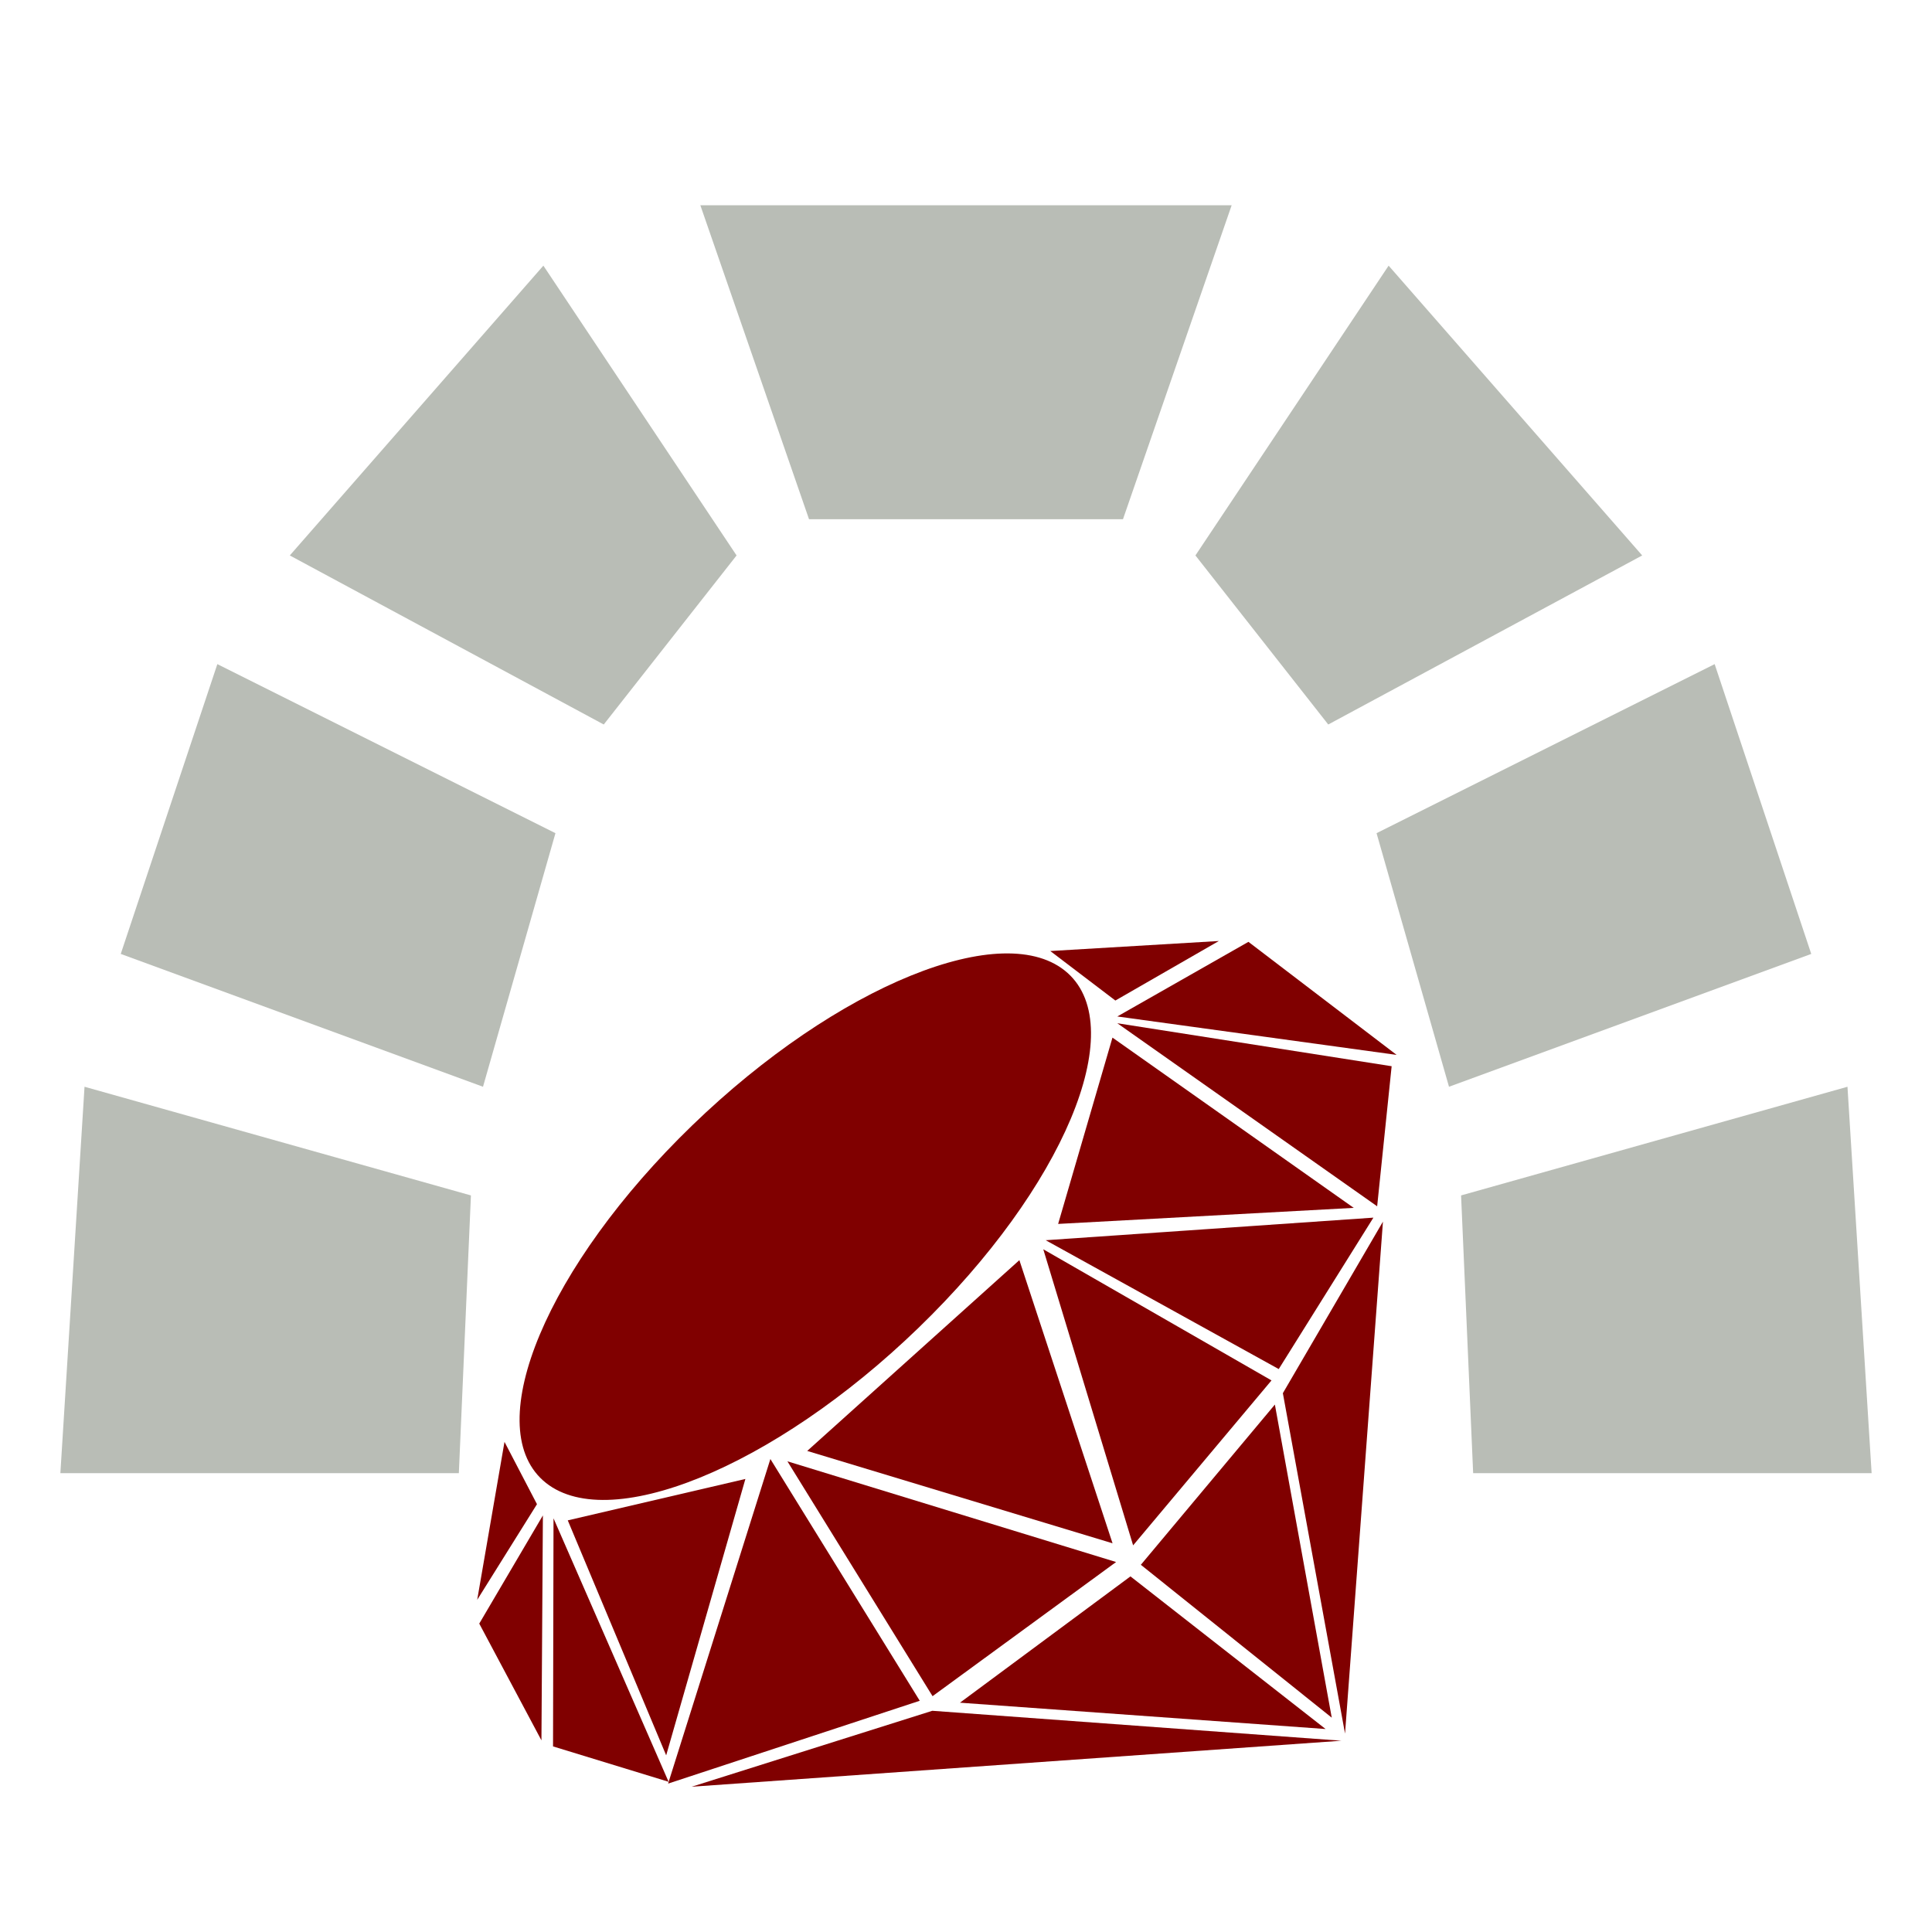
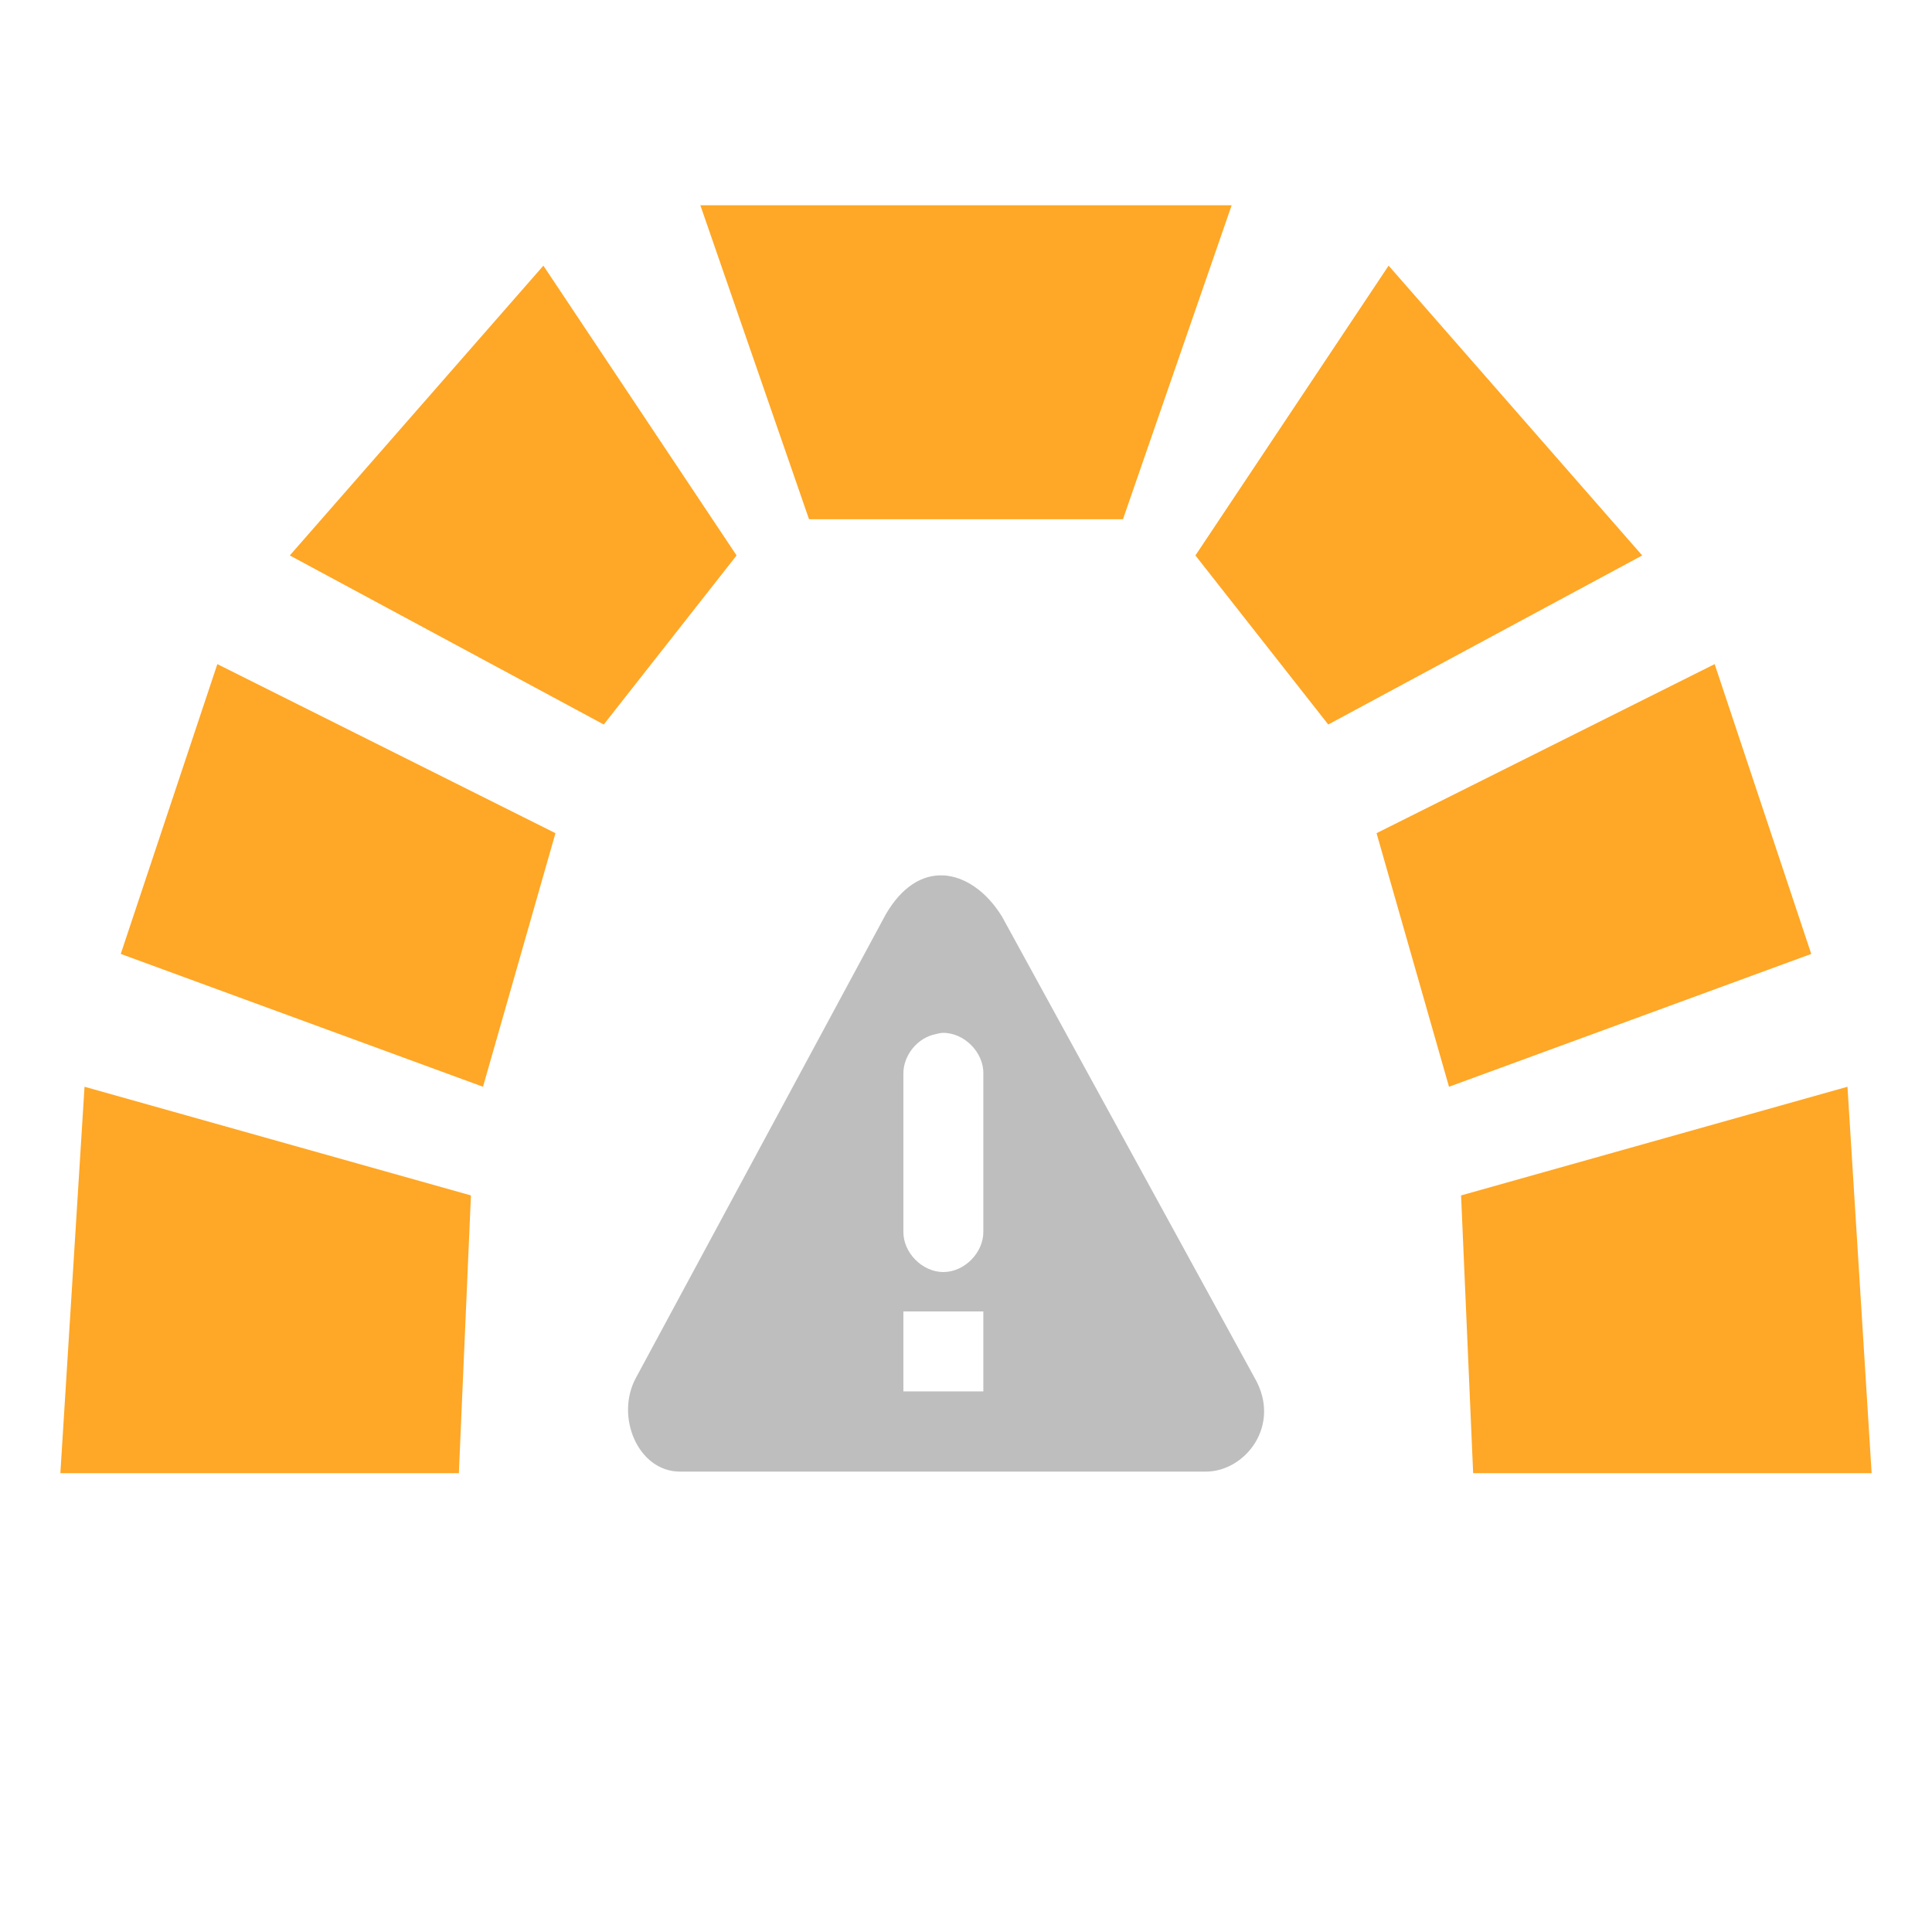
<svg xmlns="http://www.w3.org/2000/svg" version="1.1" width="256" height="256" id="svg2993">
  <defs id="defs33" />
  <g transform="matrix(16,0,0,16,0,0)" id="layer1" style="display:inline">
-     <path d="M 3.8,12.2 0.5,12.2 0.7,9 3.9,9.9 z" id="path3959" style="fill:#b9bdb6;fill-opacity:1;stroke:none" />
-     <path d="m 5.8,1.7 4.4,0 -0.9,2.6 -2.6,0 z" id="path3961" style="fill:#b9bdb6;fill-opacity:1;stroke:none" />
-     <path d="M 4,9 1,7.9 1.8,5.5 4.6,6.9 z" id="path3963" style="fill:#b9bdb6;fill-opacity:1;stroke:none" />
-     <path d="M 5,6 2.4,4.6 4.5,2.2 6.1,4.6 z" id="path3965" style="fill:#b9bdb6;fill-opacity:1;stroke:none" />
-     <path d="M 11,6 13.6,4.6 11.5,2.2 9.9,4.6 z" id="path3965-1" style="fill:#b9bdb6;fill-opacity:1;stroke:none" />
-     <path d="M 12,9 15,7.9 14.2,5.5 11.4,6.9 z" id="path3963-3" style="fill:#b9bdb6;fill-opacity:1;stroke:none" />
-     <path d="m 12.2,12.2 3.3,0 L 15.3,9 12.1,9.9 z" id="path3959-9" style="fill:#b9bdb6;fill-opacity:1;stroke:none" />
+     <path d="M 3.8,12.2 0.5,12.2 0.7,9 3.9,9.9 z" id="path3959" style="fill:#FFA726;fill-opacity:1;stroke:none" />
+     <path d="m 5.8,1.7 4.4,0 -0.9,2.6 -2.6,0 z" id="path3961" style="fill:#FFA726;fill-opacity:1;stroke:none" />
+     <path d="M 4,9 1,7.9 1.8,5.5 4.6,6.9 z" id="path3963" style="fill:#FFA726;fill-opacity:1;stroke:none" />
+     <path d="M 5,6 2.4,4.6 4.5,2.2 6.1,4.6 z" id="path3965" style="fill:#FFA726;fill-opacity:1;stroke:none" />
+     <path d="M 11,6 13.6,4.6 11.5,2.2 9.9,4.6 z" id="path3965-1" style="fill:#FFA726;fill-opacity:1;stroke:none" />
+     <path d="M 12,9 15,7.9 14.2,5.5 11.4,6.9 z" id="path3963-3" style="fill:#FFA726;fill-opacity:1;stroke:none" />
+     <path d="m 12.2,12.2 3.3,0 L 15.3,9 12.1,9.9 z" id="path3959-9" style="fill:#FFA726;fill-opacity:1;stroke:none" />
  </g>
-   <g transform="matrix(16,0,0,16,0,0)" id="layer2" style="display:inline">
-     <path d="m 10.35,7.611 a 3.734,1.549 0 1 1 -7.469,0 3.734,1.549 0 1 1 7.469,0 z" transform="matrix(0.5816845,-0.5626481,0.6044597,0.5414484,-1.779593,9.760065)" id="path3010" style="fill:#800000;fill-opacity:1;stroke:#b9bdb6;stroke-width:0;stroke-miterlimit:4;stroke-opacity:1;stroke-dasharray:none" />
-     <path d="m 7.723,14.047 1.52,-1.111 -2.722,-0.834 1.202,1.945" id="path3050" style="fill:#800000;fill-opacity:1;stroke:none" />
-     <path d="m 9.384,12.798 -0.744,-2.452 1.89,1.086 -1.146,1.366" id="path3822" style="fill:#800000;fill-opacity:1;stroke:none" />
-     <path d="M 10.59,11.338 8.66,10.271 11.374,10.084 10.59,11.338" id="path3822-2" style="fill:#800000;fill-opacity:1;stroke:none" />
-     <path d="M 5.533,14.771 7.617,14.085 6.38,12.083 5.533,14.771" id="path3050-0" style="fill:#800000;fill-opacity:1;stroke:none" />
-     <path d="m 4.58,14.463 0.957,0.293 -0.953,-2.182 -0.004,1.888" id="path3050-8" style="fill:#800000;fill-opacity:1;stroke:none" />
-     <path d="M 11.565,8.736 9.253,8.418 10.339,7.8 l 1.227,0.936" id="path3822-2-9" style="fill:#800000;fill-opacity:1;stroke:none" />
-     <path d="M 11.405,9.99 9.253,8.474 11.525,8.83 11.405,9.99" id="path3822-2-2" style="fill:#800000;fill-opacity:1;stroke:none" />
-     <path d="m 3.969,13.446 0.515,0.967 0.012,-1.863 -0.527,0.896" id="path3050-8-2" style="fill:#800000;fill-opacity:1;stroke:none" />
-     <path d="M 5.728,14.797 11.109,14.416 7.721,14.168 5.728,14.797" id="path3050-0-8" style="fill:#800000;fill-opacity:1;stroke:none;display:inline" />
-     <path d="M 7.95,14.101 10.978,14.319 9.362,13.055 7.95,14.101" id="path3050-8-3" style="fill:#800000;fill-opacity:1;stroke:none;display:inline" />
-     <path d="M 9.448,12.959 11.029,14.225 10.558,11.632 9.448,12.959" id="path3050-8-3-8" style="fill:#800000;fill-opacity:1;stroke:none;display:inline" />
-     <path d="m 10.624,11.537 0.515,2.82 0.314,-4.24 -0.829,1.421" id="path3050-8-3-8-5" style="fill:#800000;fill-opacity:1;stroke:none;display:inline" />
-     <path d="M 3.952,13.249 4.447,12.457 4.178,11.941 3.952,13.249" id="path3050-8-2-9" style="fill:#800000;fill-opacity:1;stroke:none;display:inline" />
-     <path d="M 9.237,8.286 10.094,7.793 8.698,7.876 9.237,8.286" id="path3050-8-2-9-8" style="fill:#800000;fill-opacity:1;stroke:none;display:inline" />
-     <path d="M 5.517,14.537 6.173,12.248 4.702,12.591 5.517,14.537" id="path3050-8-2-9-7" style="fill:#800000;fill-opacity:1;stroke:none;display:inline" />
-     <path d="m 9.214,12.782 -0.772,-2.346 -1.757,1.58 2.529,0.765" id="path3050-8-2-9-7-4" style="fill:#800000;fill-opacity:1;stroke:none;display:inline" />
-     <path d="M 11.211,10.003 9.213,8.593 8.763,10.136 11.211,10.003" id="path3050-8-2-9-7-4-2" style="fill:#800000;fill-opacity:1;stroke:none;display:inline" />
+   <g transform="matrix(5.297114,0,0,5.297114,83.04686,115.5233)" id="layer1-3">
+     <g transform="translate(-301,-257)" id="layer9" style="color:#bebebe;display:inline;overflow:visible;visibility:visible;fill:#bebebe;fill-opacity:1;fill-rule:nonzero;stroke:none;stroke-width:1;marker:none;enable-background:accumulate">
+       <path d="m 308.92,257.09 c -0.525,-0.029 -1.038,0.283 -1.438,0.969 l -6.25,11.594 c -0.53,0.97 0.05,2.35 1.1,2.35 h 13.156 c 0.982,0 1.903,-1.159 1.219,-2.344 l -6.32,-11.54 c -0.399,-0.646 -0.943,-1.003 -1.469,-1.031 z m -0.031,3.938 c 0.544,-0.017 1.048,0.487 1.031,1.031 v 3.938 c 0.007,0.528 -0.472,1.014 -1,1.014 -0.528,0 -1.008,-0.486 -1,-1.014 v -3.938 c -0.008,-0.467 0.354,-0.913 0.812,-1 0.051,-0.015 0.103,-0.025 0.156,-0.031 z m -0.969,6.969 h 2 v 2 h -2 z" id="path18112" style="color:#bebebe;display:inline;overflow:visible;visibility:visible;fill:#bebebe;fill-opacity:1;fill-rule:nonzero;stroke:none;stroke-width:1;marker:none;enable-background:accumulate" />
+     </g>
  </g>
</svg>
